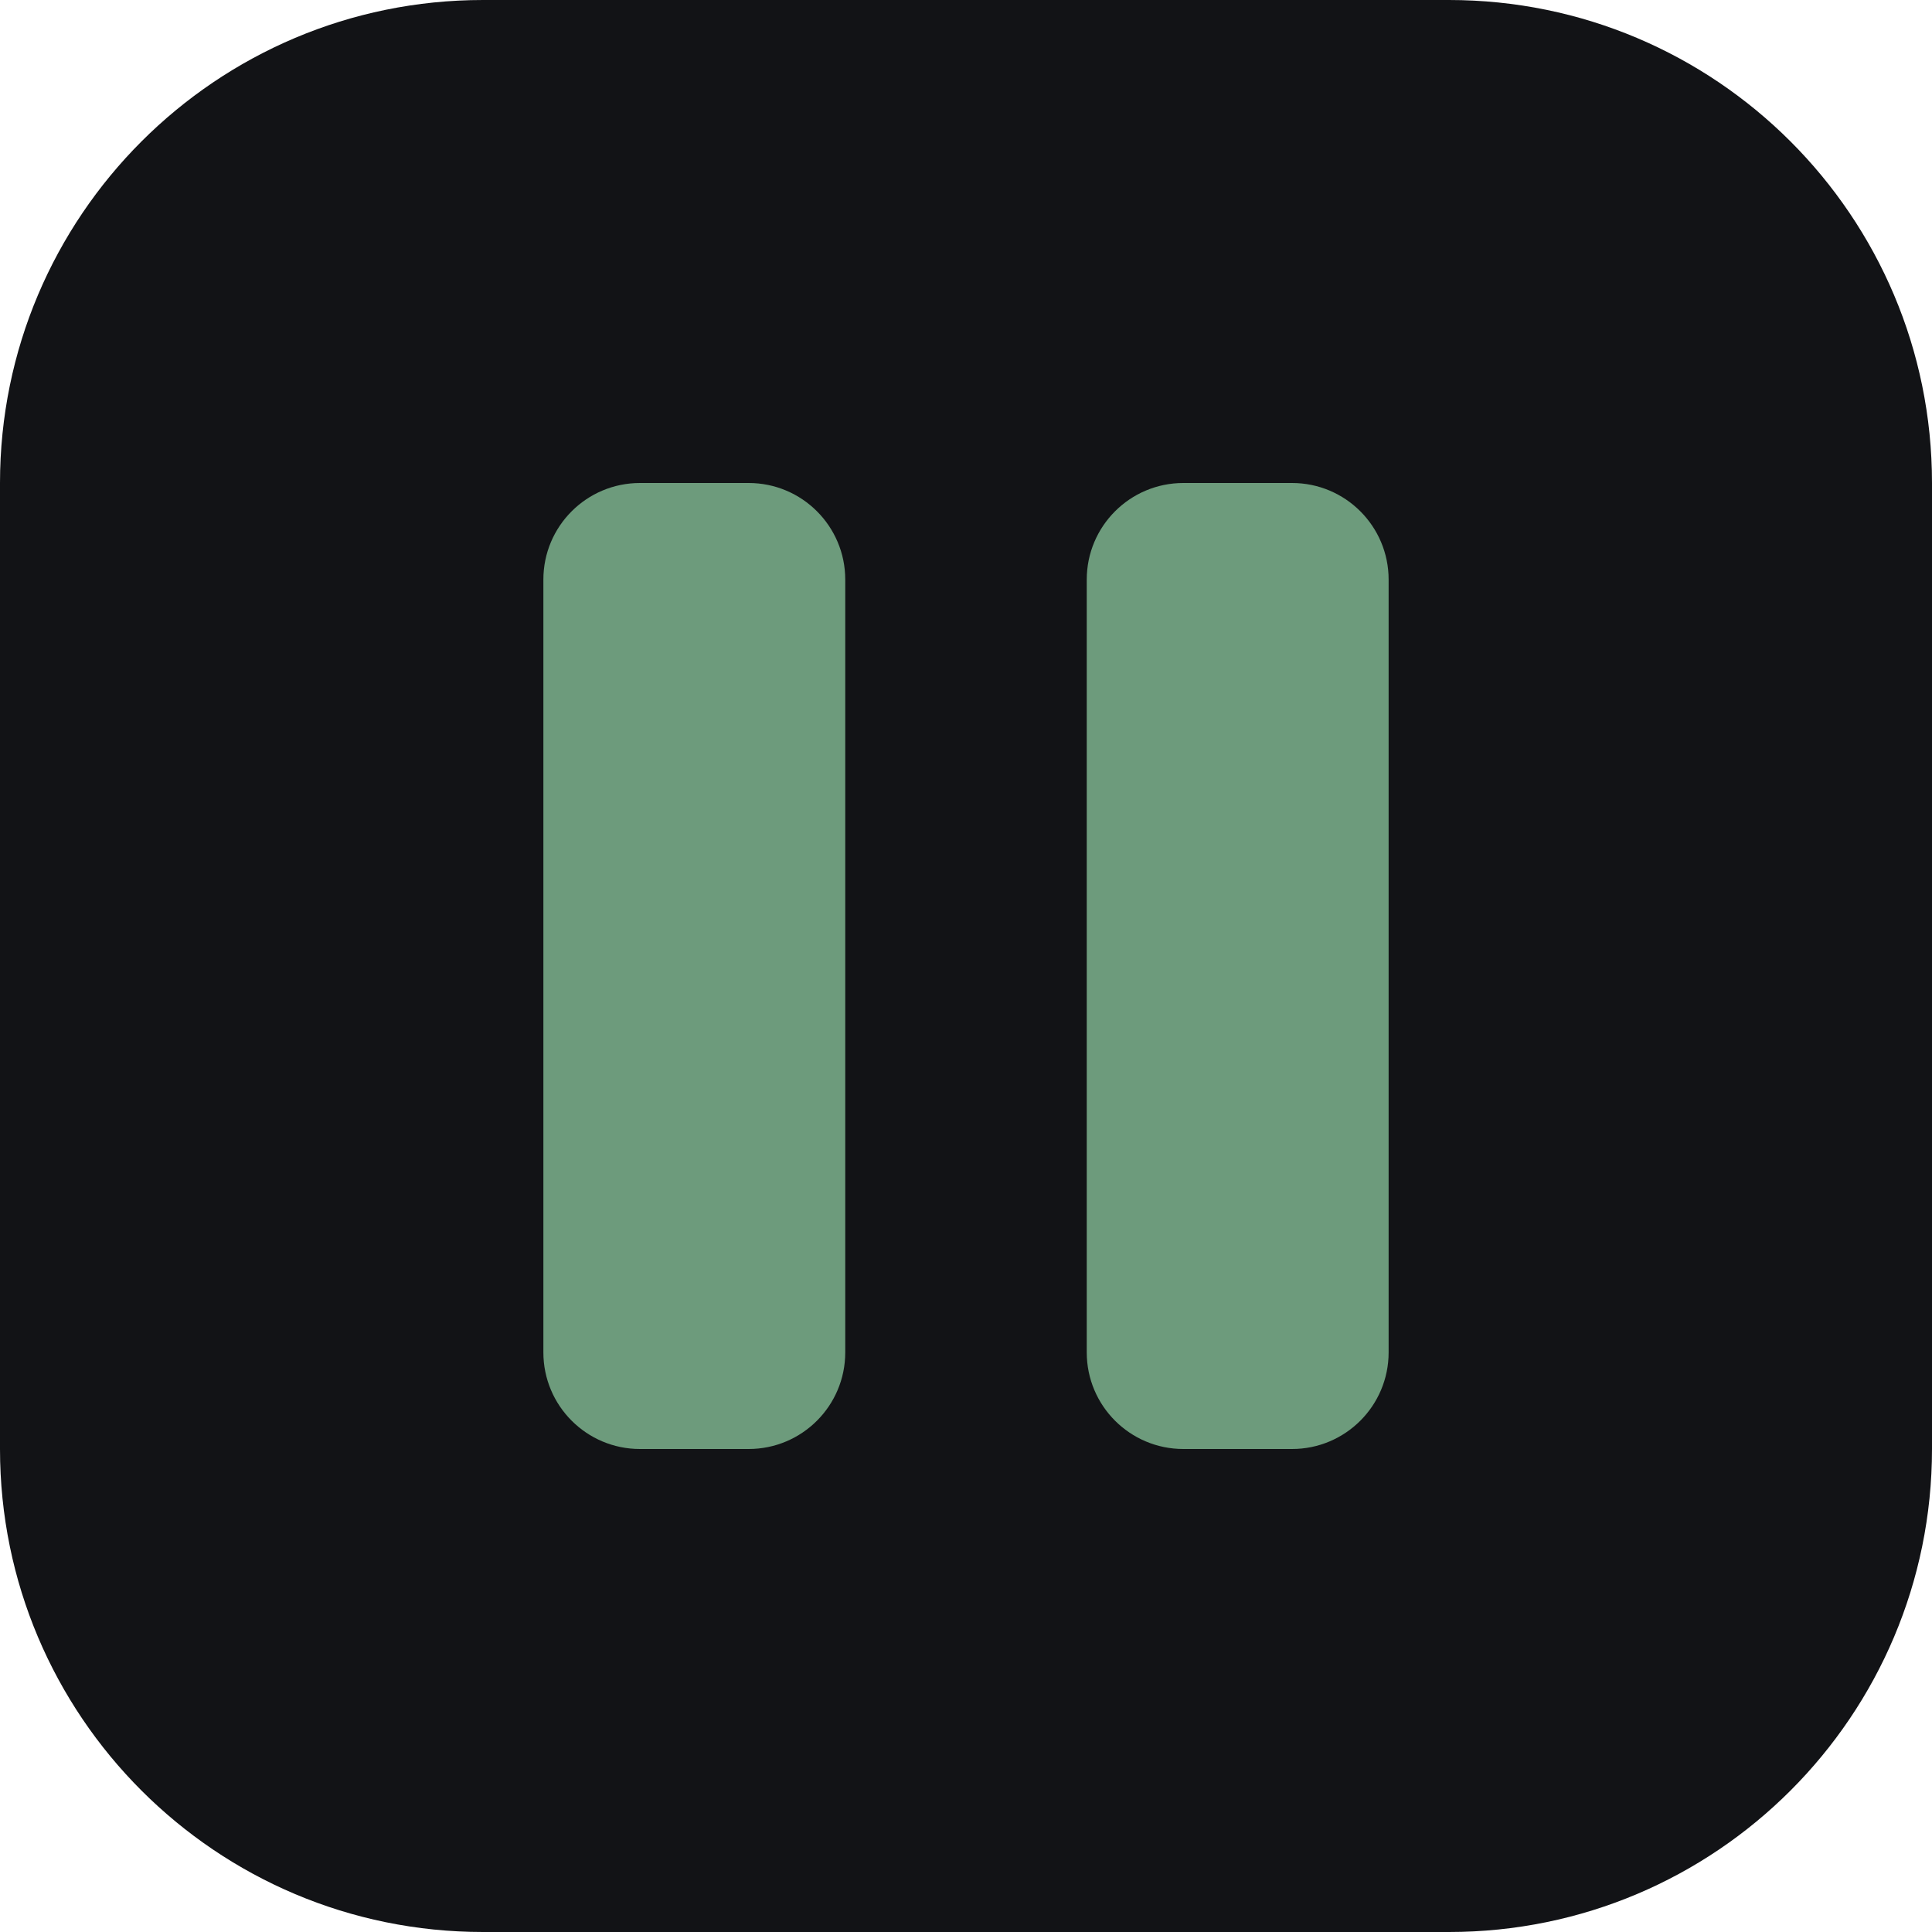
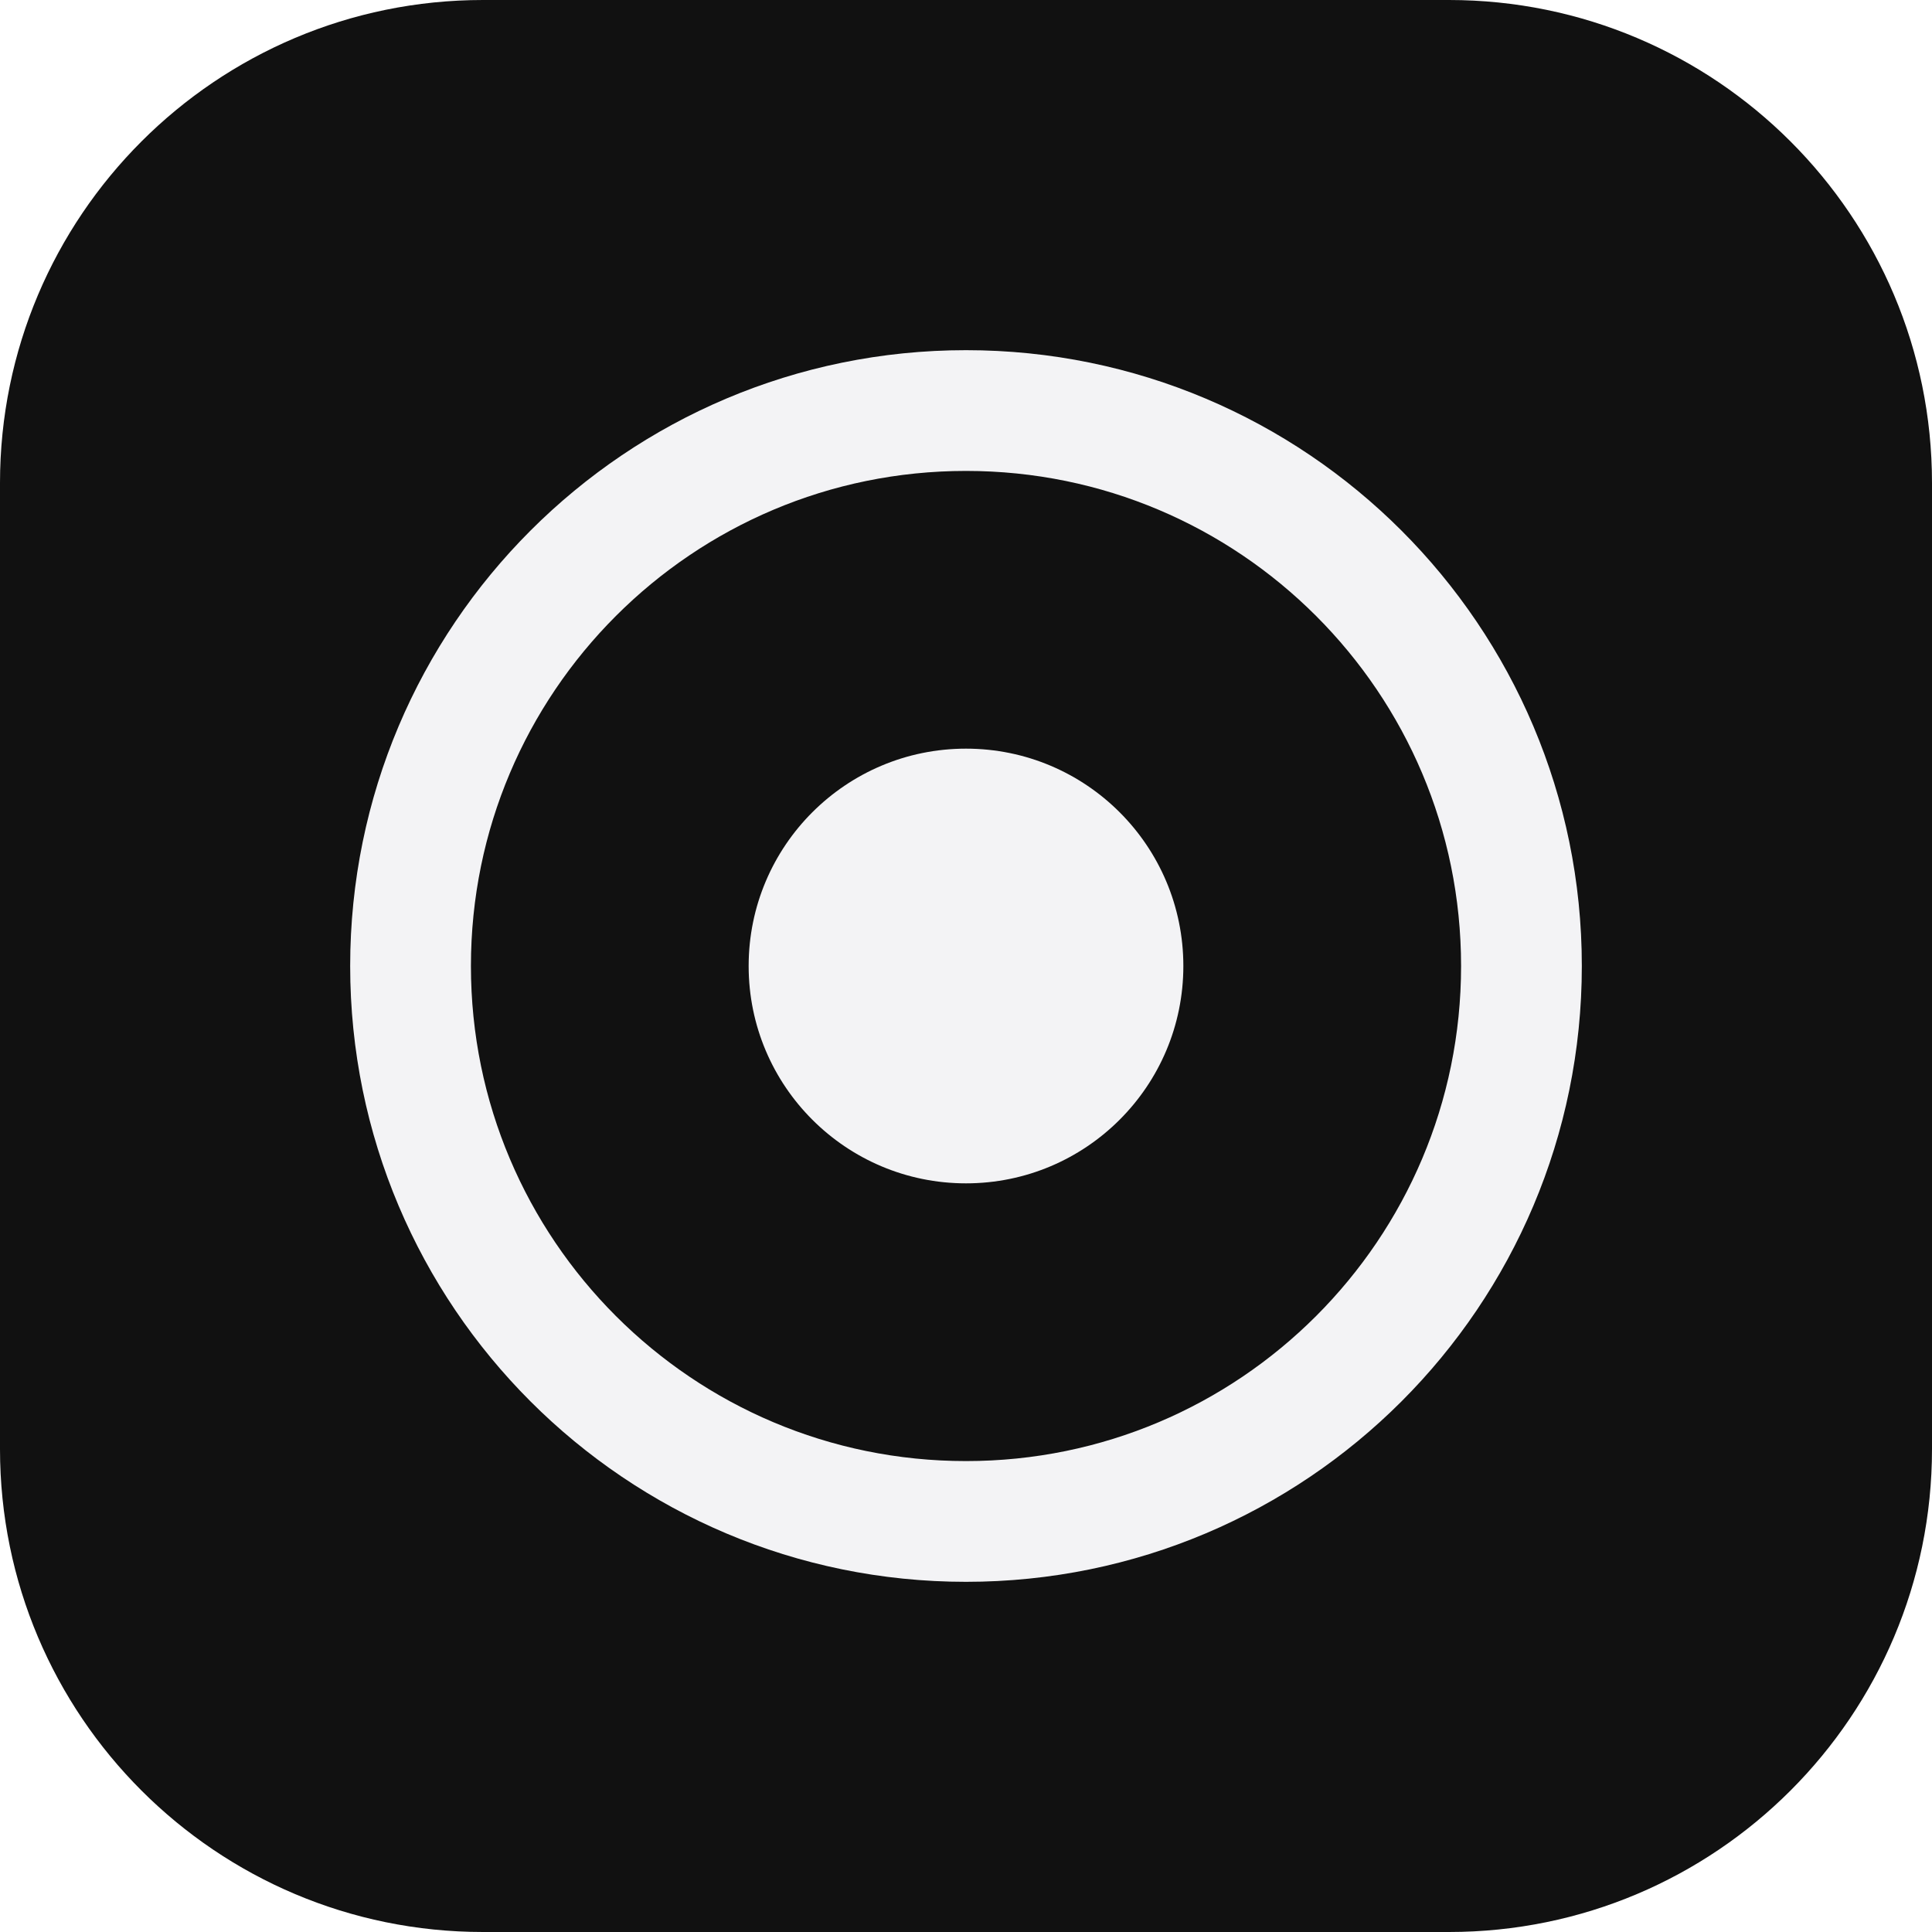
<svg xmlns="http://www.w3.org/2000/svg" viewBox="0 0 32 32">
-   <rect width="32" height="32" rx="8" fill="#121316" />
-   <rect x="9" y="8" width="5" height="16" rx="1.6" fill="#6D9B7C" />
-   <rect x="18" y="8" width="5" height="16" rx="1.6" fill="#6D9B7C" />
+   <rect width="32" height="32" rx="8" fill="#111111" />
+   <circle cx="16" cy="16" r="9.2" fill="none" stroke="#f3f3f5" stroke-width="2" />
+   <circle cx="16" cy="16" r="3.6" fill="#f3f3f5" />
</svg>
